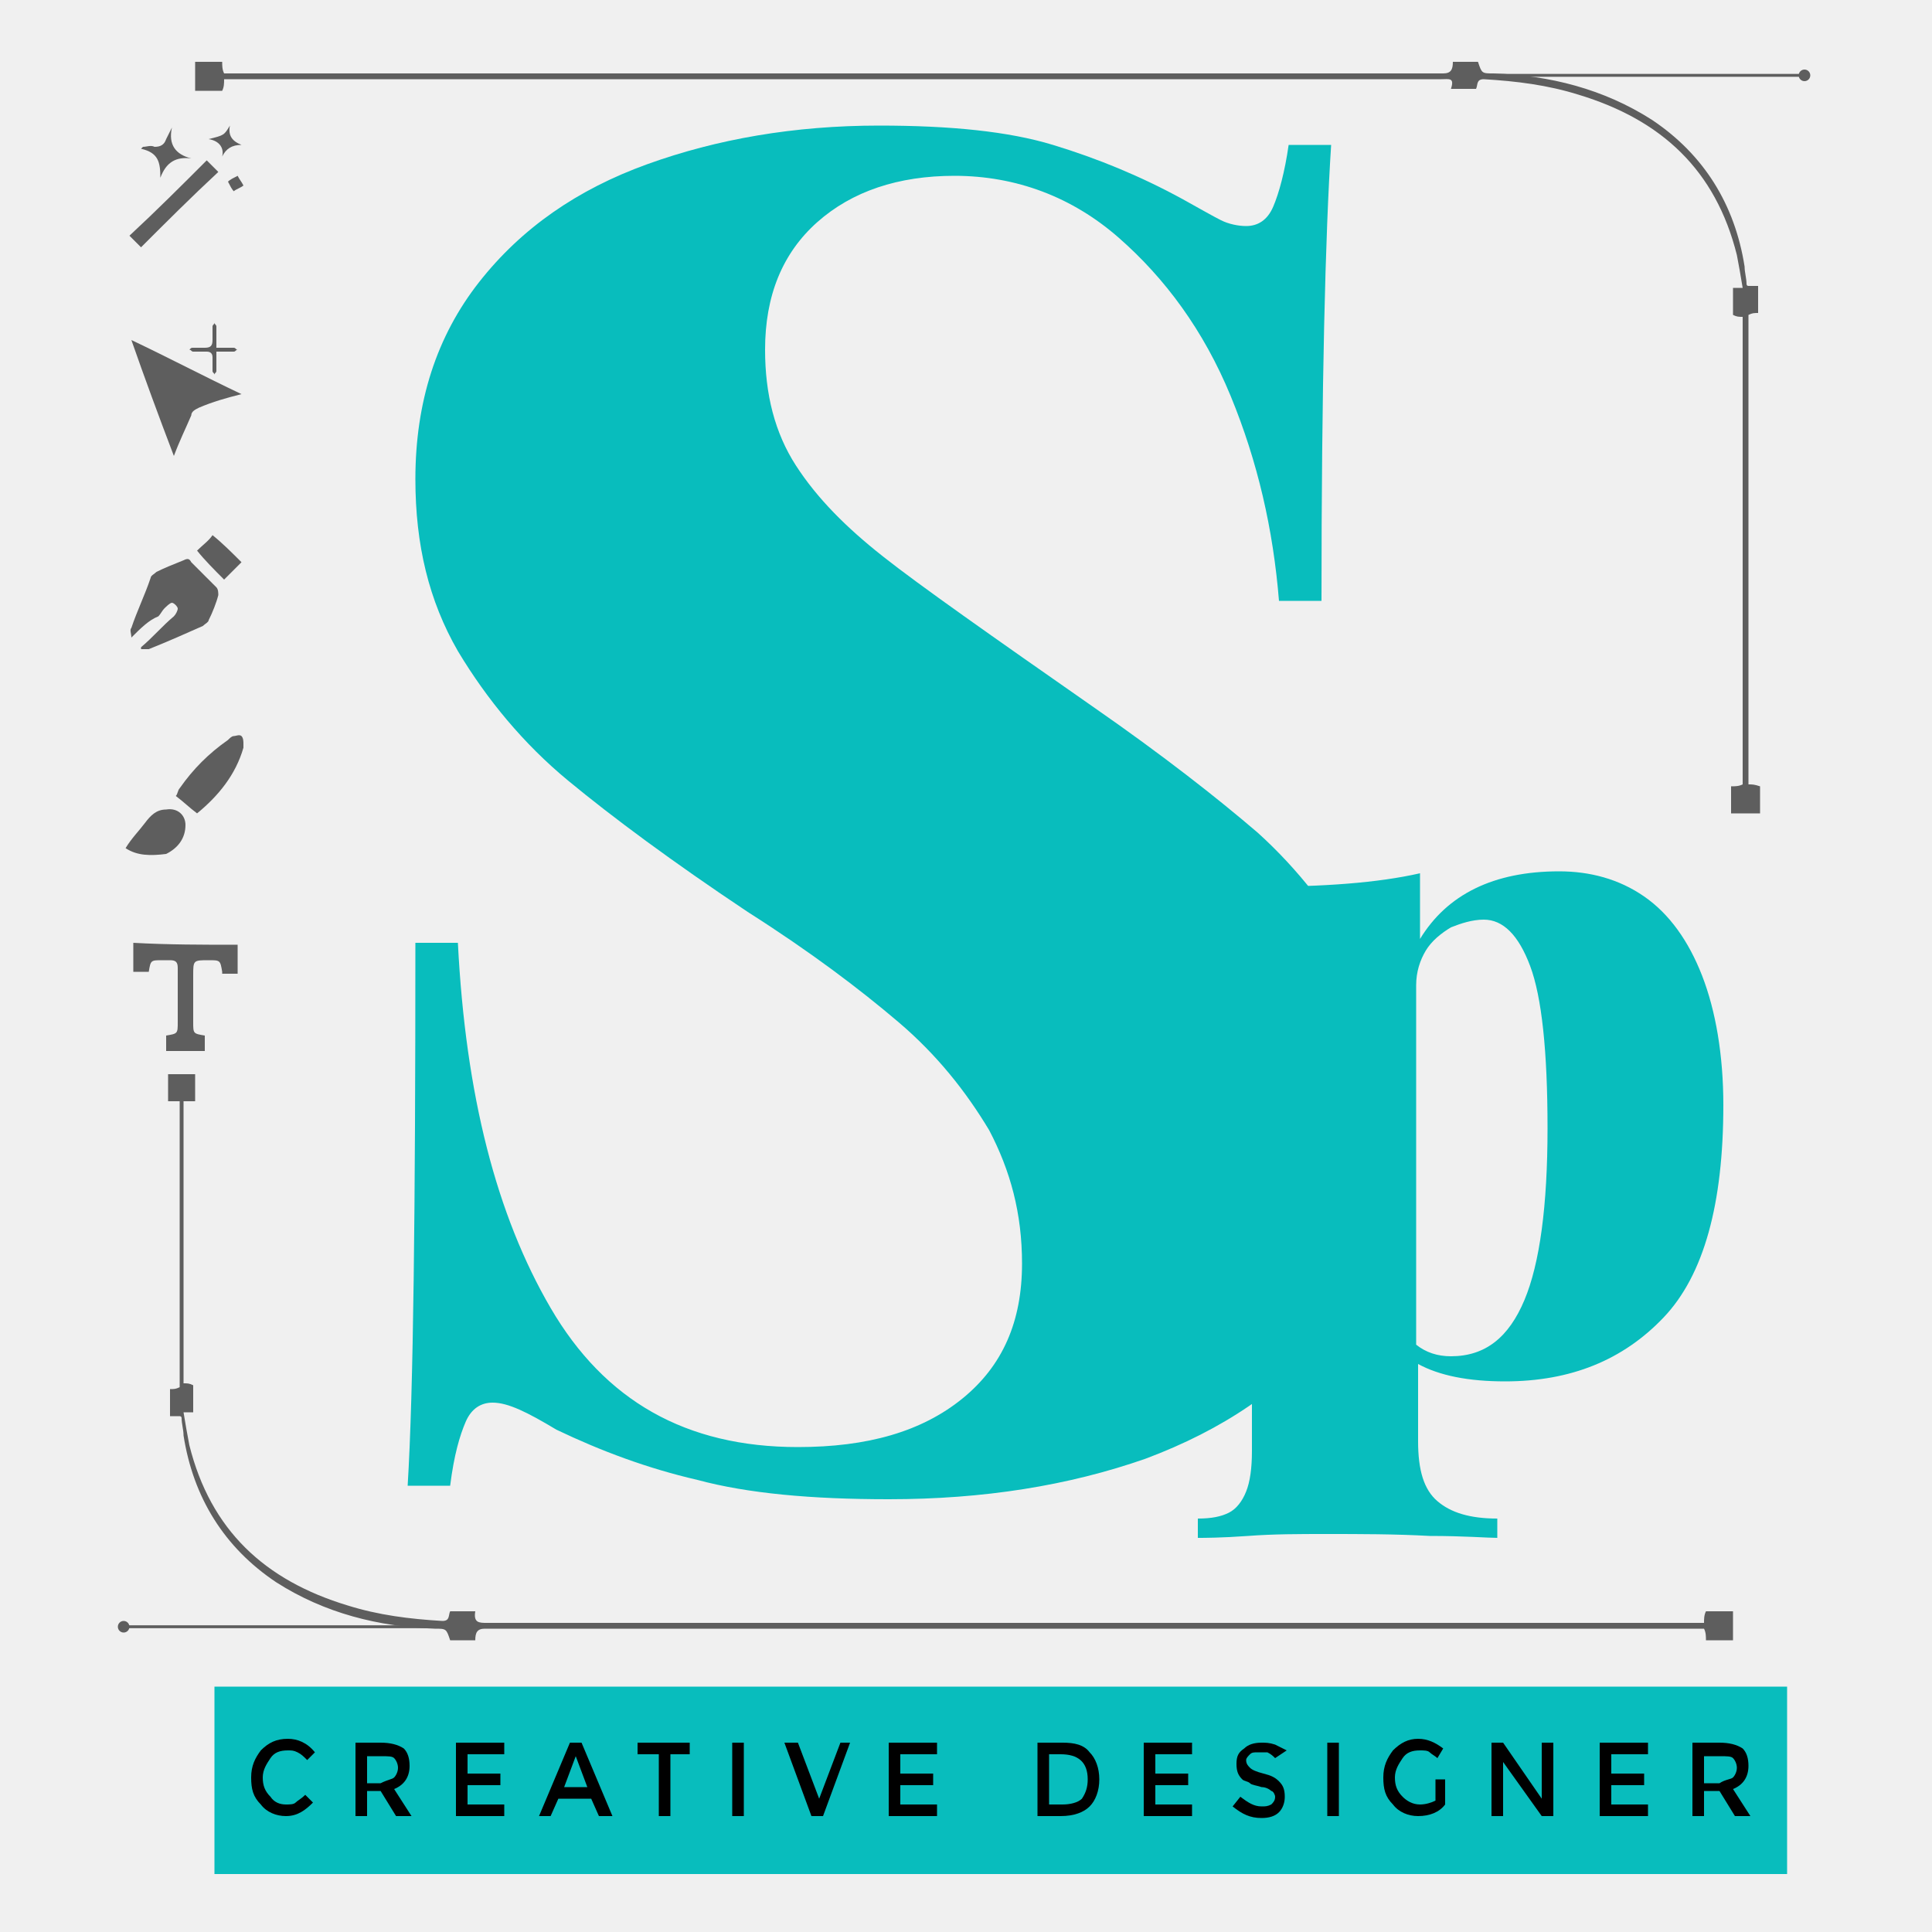
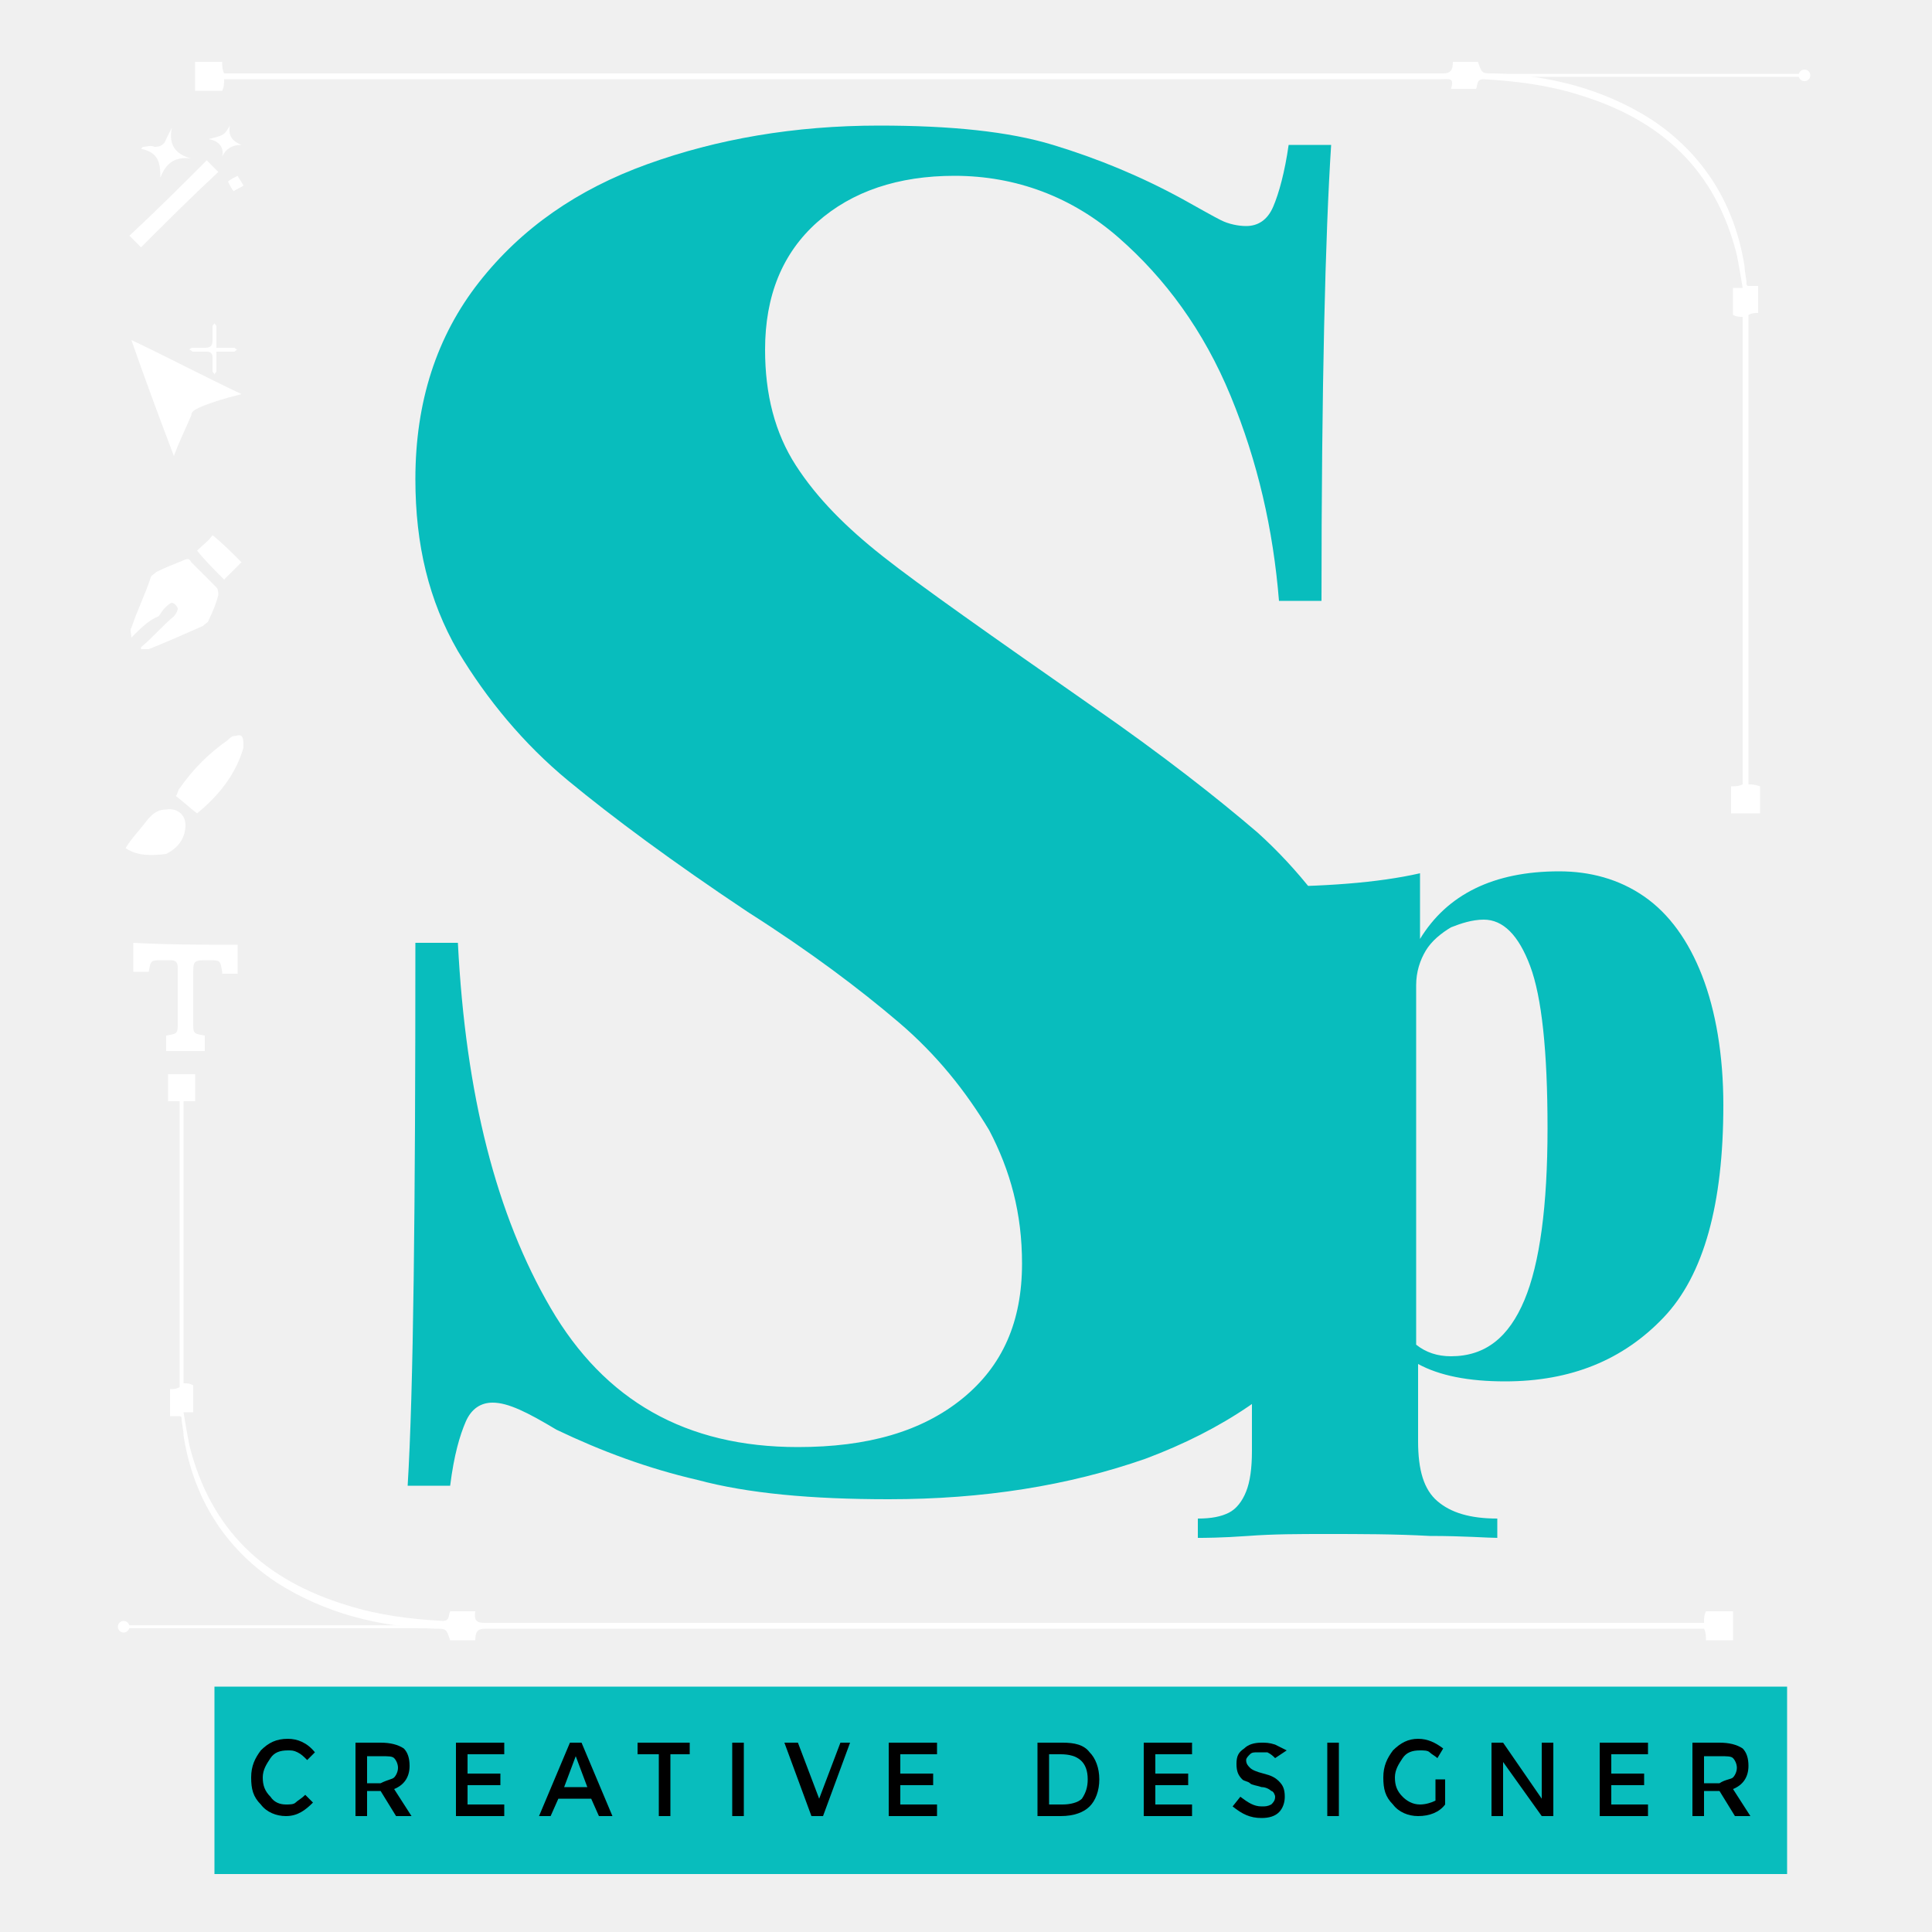
<svg xmlns="http://www.w3.org/2000/svg" version="1.1" id="Capa_1" x="0px" y="0px" viewBox="0 0 100 100" style="enable-background:new 0 0 100 100;" xml:space="preserve">
  <style type="text/css">
	.st0{fill:#08BDBD;}
- 	.st1{fill:#5E5E5E;}
- 	.st2{fill:none;stroke:#5E5E5E;stroke-width:0.15;stroke-miterlimit:10;}
+ 	.st1{fill:#FFFFFF;}
+ 	.st2{fill:none;stroke:#FFFFFF;stroke-width:0.15;stroke-miterlimit:10;}
</style>
  <g>
    <g>
      <g>
        <g>
          <path class="st0" d="M28.5,67.7c2.8,4.8,7,7.2,12.8,7.2c3.6,0,6.4-0.8,8.5-2.5s3.1-4,3.1-7c0-2.6-0.6-4.8-1.7-6.9      c-1.2-2-2.7-3.9-4.7-5.6c-2-1.7-4.5-3.6-7.8-5.7c-3.9-2.6-7-4.9-9.3-6.8c-2.3-1.9-4.2-4.2-5.7-6.7c-1.5-2.6-2.2-5.5-2.2-8.9      c0-4,1.1-7.4,3.3-10.2s5.1-4.8,8.7-6.1s7.6-2,12-2c3.7,0,6.7,0.3,9,1s4.5,1.6,6.7,2.8c0.9,0.5,1.6,0.9,2,1.1      c0.4,0.2,0.9,0.3,1.3,0.3c0.6,0,1.1-0.3,1.4-1s0.6-1.8,0.8-3.2h2.2c-0.3,4.6-0.5,12.5-0.5,23.6h-2.2c-0.3-3.7-1.1-7.2-2.5-10.6      s-3.4-6.1-5.8-8.2s-5.3-3.2-8.5-3.2c-2.9,0-5.3,0.8-7.1,2.4s-2.7,3.8-2.7,6.6c0,2.3,0.5,4.3,1.6,6s2.6,3.2,4.5,4.7      s5.6,4.1,10.9,7.8c3.6,2.5,6.4,4.7,8.5,6.5c2.1,1.9,3.8,4.1,5.2,6.6c1.3,2.5,2,5.4,2,8.7c0,4.2-1.2,7.7-3.5,10.6      c-2.4,2.9-5.5,5-9.5,6.5c-4,1.4-8.4,2.1-13.3,2.1c-4,0-7.3-0.3-9.9-1c-2.6-0.6-5-1.5-7.3-2.6c-1.5-0.9-2.5-1.4-3.3-1.4      c-0.6,0-1.1,0.3-1.4,1s-0.6,1.7-0.8,3.3h-2.2c0.3-4.9,0.4-14.3,0.4-28.1h2.2C24.1,56.7,25.7,62.9,28.5,67.7z" />
        </g>
        <g>
          <path class="st0" d="M80.7,45.1c1.6,0,3.1,0.4,4.4,1.3c1.3,0.9,2.3,2.3,3,4.1s1.1,4.1,1.1,6.7c0,5.1-1,8.8-3.1,11      s-4.8,3.3-8.2,3.3c-1.9,0-3.4-0.3-4.5-0.9v4c0,1.5,0.3,2.5,1,3.1s1.7,0.9,3.1,0.9v1c-0.5,0-1.7-0.1-3.5-0.1      c-1.8-0.1-3.6-0.1-5.4-0.1c-1.3,0-2.7,0-4,0.1c-1.4,0.1-2.3,0.1-2.6,0.1v-1c0.7,0,1.2-0.1,1.6-0.3c0.4-0.2,0.7-0.6,0.9-1.1      c0.2-0.5,0.3-1.2,0.3-2.1v-24c0-1.5-0.2-2.6-0.6-3.3s-1.1-1-2.1-1v-1c1,0.1,2,0.1,3,0.1c3.4,0,6.2-0.2,8.4-0.7v3.4      C74.9,46.3,77.3,45.1,80.7,45.1z M75.1,70.2c1.8,0,3-1,3.8-2.9s1.2-4.9,1.2-8.9s-0.3-6.8-0.9-8.4c-0.6-1.6-1.4-2.4-2.4-2.4      c-0.6,0-1.2,0.2-1.7,0.4c-0.5,0.3-1,0.7-1.3,1.2s-0.5,1.1-0.5,1.8v18.6C73.8,70,74.4,70.2,75.1,70.2z" />
        </g>
        <g>
          <rect x="11.1" y="87.3" class="st0" width="81.4" height="9.7" />
          <g>
            <path d="M14.8,93.4c0.2,0,0.4,0,0.5-0.1s0.3-0.2,0.5-0.4l0.4,0.4c-0.4,0.4-0.8,0.7-1.4,0.7c-0.5,0-1-0.2-1.3-0.6       C13.1,93,13,92.6,13,92s0.2-1,0.5-1.4c0.4-0.4,0.8-0.6,1.4-0.6c0.5,0,1,0.2,1.4,0.7l-0.4,0.4c-0.2-0.2-0.3-0.3-0.5-0.4       s-0.3-0.1-0.5-0.1c-0.4,0-0.7,0.1-0.9,0.4s-0.4,0.6-0.4,1s0.1,0.7,0.4,1C14.2,93.3,14.5,93.4,14.8,93.4z" />
            <path d="M21.2,91.4c0,0.6-0.3,1-0.8,1.2l0.9,1.4h-0.8l-0.8-1.3H19V94h-0.6v-3.8h1.3c0.5,0,0.9,0.1,1.2,0.3       C21.1,90.7,21.2,91,21.2,91.4z M20.4,92c0.1-0.1,0.2-0.3,0.2-0.5s-0.1-0.4-0.2-0.5s-0.3-0.1-0.7-0.1H19v1.4h0.7       C20.1,92.1,20.3,92.1,20.4,92z" />
            <path d="M26.1,90.2v0.6h-1.9v1h1.7v0.6h-1.7v1h1.9V94h-2.5v-3.8H26.1z" />
            <path d="M28.9,93.1L28.5,94h-0.6l1.6-3.8h0.6l1.6,3.8H31l-0.4-0.9H28.9z M30.4,92.5l-0.6-1.6l-0.6,1.6H30.4z" />
            <path d="M34.7,90.8V94h-0.6v-3.2H33v-0.6h2.7v0.6H34.7z" />
            <path d="M37.9,90.2h0.6V94h-0.6V90.2z" />
            <path d="M42.6,94H42l-1.4-3.8h0.7l1.1,2.9l1.1-2.9H44L42.6,94z" />
            <path d="M48.5,90.2v0.6h-1.9v1h1.7v0.6h-1.7v1h1.9V94H46v-3.8H48.5z" />
            <path d="M56.4,90.7c0.3,0.3,0.5,0.8,0.5,1.4s-0.2,1.1-0.5,1.4S55.6,94,54.9,94h-1.2v-3.8H55C55.6,90.2,56.1,90.3,56.4,90.7z        M56.3,92.1c0-0.9-0.5-1.3-1.4-1.3h-0.6v2.6H55c0.4,0,0.8-0.1,1-0.3C56.2,92.8,56.3,92.5,56.3,92.1z" />
            <path d="M61.7,90.2v0.6h-1.9v1h1.7v0.6h-1.7v1h1.9V94h-2.5v-3.8H61.7z" />
            <path d="M65.1,90.7c-0.2,0-0.3,0-0.4,0.1s-0.2,0.2-0.2,0.3c0,0.2,0.1,0.3,0.2,0.4s0.3,0.2,0.7,0.3c0.4,0.1,0.6,0.2,0.8,0.4       c0.2,0.2,0.3,0.4,0.3,0.8c0,0.3-0.1,0.6-0.3,0.8c-0.2,0.2-0.5,0.3-0.9,0.3c-0.6,0-1-0.2-1.5-0.6l0.4-0.5       c0.4,0.3,0.7,0.5,1.1,0.5c0.2,0,0.3,0,0.5-0.1c0.1-0.1,0.2-0.2,0.2-0.4c0-0.1-0.1-0.3-0.2-0.3c-0.1-0.1-0.3-0.2-0.5-0.2       c-0.3-0.1-0.5-0.1-0.6-0.2s-0.3-0.1-0.4-0.2c-0.2-0.2-0.3-0.4-0.3-0.8s0.1-0.6,0.4-0.8c0.2-0.2,0.5-0.3,0.9-0.3       c0.2,0,0.4,0,0.7,0.1c0.2,0.1,0.4,0.2,0.6,0.3L66,91c-0.1-0.1-0.2-0.2-0.4-0.3C65.4,90.7,65.3,90.7,65.1,90.7z" />
            <path d="M68.7,90.2h0.6V94h-0.6V90.2z" />
-             <path d="M74.2,92.1h0.6v1.3C74.5,93.8,74,94,73.4,94c-0.5,0-1-0.2-1.3-0.6c-0.4-0.4-0.5-0.8-0.5-1.4s0.2-1,0.5-1.4       c0.4-0.4,0.8-0.6,1.3-0.6s0.9,0.2,1.3,0.5L74.4,91c-0.1-0.1-0.3-0.2-0.4-0.3c-0.1-0.1-0.3-0.1-0.5-0.1c-0.4,0-0.7,0.1-0.9,0.4       c-0.2,0.3-0.4,0.6-0.4,1s0.1,0.7,0.4,1c0.2,0.2,0.5,0.4,0.9,0.4c0.3,0,0.6-0.1,0.8-0.2v-1.1H74.2z" />
+             <path d="M74.2,92.1h0.6v1.3C74.5,93.8,74,94,73.4,94c-0.5,0-1-0.2-1.3-0.6c-0.4-0.4-0.5-0.8-0.5-1.4s0.2-1,0.5-1.4       c0.4-0.4,0.8-0.6,1.3-0.6s0.9,0.2,1.3,0.5L74.4,91c-0.1-0.1-0.3-0.2-0.4-0.3c-0.1-0.1-0.3-0.1-0.5-0.1c-0.4,0-0.7,0.1-0.9,0.4       c-0.2,0.3-0.4,0.6-0.4,1s0.1,0.7,0.4,1c0.2,0.2,0.5,0.4,0.9,0.4c0.3,0,0.6-0.1,0.8-0.2v-1.1C74.3,92.1,74.2,92.1,74.2,92.1z" />
            <path d="M79.8,90.2h0.6V94h-0.6l-2-2.8V94h-0.6v-3.8h0.6l2,2.9V90.2z" />
            <path d="M85.3,90.2v0.6h-1.9v1h1.7v0.6h-1.7v1h1.9V94h-2.5v-3.8H85.3z" />
            <path d="M90.5,91.4c0,0.6-0.3,1-0.8,1.2l0.9,1.4h-0.8L89,92.7h-0.8V94h-0.6v-3.8H89c0.5,0,0.9,0.1,1.2,0.3       C90.4,90.7,90.5,91,90.5,91.4z M89.7,92c0.1-0.1,0.2-0.3,0.2-0.5s-0.1-0.4-0.2-0.5s-0.3-0.1-0.7-0.1h-0.8v1.4H89       C89.3,92.1,89.6,92.1,89.7,92z" />
          </g>
        </g>
      </g>
    </g>
    <g>
      <g>
        <g>
          <path class="st1" d="M12.3,48.9c0,0.5,0,1,0,1.5c-0.3,0-0.5,0-0.8,0c0,0,0,0,0-0.1c-0.1-0.6-0.1-0.6-0.7-0.6      c-0.8,0-0.8,0-0.8,0.8s0,1.6,0,2.4c0,0.6,0,0.6,0.6,0.7c0,0.2,0,0.5,0,0.8c-0.7,0-1.3,0-2,0c0-0.3,0-0.5,0-0.8      c0.6-0.1,0.6-0.1,0.6-0.7c0-0.9,0-1.9,0-2.8c0-0.3-0.1-0.4-0.4-0.4c-0.1,0-0.2,0-0.4,0c-0.6,0-0.6,0-0.7,0.6c-0.2,0-0.5,0-0.8,0      c0-0.5,0-1,0-1.5C8.7,48.9,10.5,48.9,12.3,48.9z" />
        </g>
        <g>
          <path class="st1" d="M10.2,42.1c-0.4-0.3-0.7-0.6-1.1-0.9c0.1-0.1,0.1-0.3,0.2-0.4c0.7-1,1.5-1.8,2.5-2.5      c0.1-0.1,0.2-0.2,0.3-0.2s0.3-0.1,0.4,0c0.1,0.1,0.1,0.3,0.1,0.4c0,0.1,0,0.1,0,0.2C12.2,40.1,11.3,41.2,10.2,42.1z" />
          <path class="st1" d="M6.5,43.9c0.3-0.5,0.7-0.9,1-1.3c0.3-0.4,0.6-0.7,1.1-0.7c0.6-0.1,1,0.3,1,0.8c0,0.7-0.4,1.2-1,1.5      C7.8,44.3,7.1,44.3,6.5,43.9z" />
        </g>
        <g>
          <path class="st1" d="M6.8,33c0-0.2-0.1-0.4,0-0.5c0.3-0.9,0.7-1.7,1-2.6c0-0.1,0.2-0.2,0.3-0.3C8.5,29.4,9,29.2,9.5,29      c0.2-0.1,0.3-0.1,0.4,0.1c0.4,0.4,0.9,0.9,1.3,1.3c0.1,0.1,0.1,0.3,0.1,0.4c-0.1,0.4-0.3,0.9-0.5,1.3c0,0.1-0.2,0.2-0.3,0.3      c-0.9,0.4-1.8,0.8-2.8,1.2c-0.1,0-0.2,0-0.4,0v-0.1C7.9,33,8.4,32.4,9,31.9c0.1-0.1,0.2-0.3,0.2-0.4S9,31.2,8.9,31.2      s-0.3,0.2-0.4,0.3c-0.1,0.1-0.2,0.3-0.3,0.4C7.7,32.1,7.3,32.5,6.8,33z" />
          <path class="st1" d="M10.2,28.5c0.3-0.3,0.6-0.5,0.8-0.8c0.5,0.4,1,0.9,1.5,1.4c-0.3,0.3-0.6,0.6-0.9,0.9      C11.1,29.5,10.6,29,10.2,28.5z" />
        </g>
        <g>
          <path class="st1" d="M6.8,17.6c1.9,0.9,3.8,1.9,5.7,2.8c-0.8,0.2-1.5,0.4-2.2,0.7c-0.2,0.1-0.4,0.2-0.4,0.4      c-0.3,0.7-0.6,1.3-0.9,2.1C8.2,21.5,7.5,19.6,6.8,17.6z" />
          <path class="st1" d="M11.2,18c0.3,0,0.6,0,0.9,0c0.1,0,0.1,0.1,0.2,0.1c-0.1,0-0.1,0.1-0.2,0.1c-0.3,0-0.6,0-0.9,0      c0,0.4,0,0.7,0,1c0,0.1-0.1,0.1-0.1,0.2c0-0.1-0.1-0.1-0.1-0.2c0-0.2,0-0.5,0-0.7s-0.1-0.3-0.3-0.3s-0.5,0-0.7,0      c-0.1,0-0.1-0.1-0.2-0.1C9.9,18,9.9,18,10,18c0.2,0,0.4,0,0.6,0c0.3,0,0.4-0.1,0.4-0.4c0-0.2,0-0.4,0-0.7c0-0.1,0.1-0.1,0.1-0.2      c0,0.1,0.1,0.1,0.1,0.2C11.2,17.3,11.2,17.6,11.2,18z" />
        </g>
        <g>
          <path class="st1" d="M11.3,8.9c-1.4,1.3-2.7,2.6-4,3.9c-0.2-0.2-0.4-0.4-0.6-0.6c1.4-1.3,2.7-2.6,4-3.9      C10.9,8.5,11.1,8.7,11.3,8.9z" />
          <path class="st1" d="M8.3,9.2c0-0.8-0.1-1.3-1-1.5l0.1-0.1c0.2,0,0.4-0.1,0.6,0c0.3,0,0.5-0.1,0.6-0.4C8.7,7,8.8,6.8,8.9,6.6      C8.7,7.5,9.1,8,9.9,8.2C9.1,8.1,8.6,8.4,8.3,9.2z" />
          <path class="st1" d="M10.8,7.2C11.6,7,11.6,7,11.9,6.5c-0.1,0.5,0.1,0.8,0.6,1c-0.5,0-0.8,0.2-1,0.6C11.6,7.7,11.4,7.3,10.8,7.2      z" />
          <path class="st1" d="M11.8,9.4c0.1-0.1,0.3-0.2,0.5-0.3c0.1,0.2,0.2,0.3,0.3,0.5c-0.1,0.1-0.4,0.2-0.5,0.3      C12,9.8,11.9,9.6,11.8,9.4z" />
        </g>
      </g>
    </g>
    <g>
      <line class="st2" x1="23.5" y1="84.2" x2="6.5" y2="84.2" />
      <g id="Vector_Smart_Object1.psd_00000152226969901735097040000002792742399122083722_">
        <g>
          <path class="st1" d="M9.5,55.6c0,8.1,0,7.9,0,16c0.2,0,0.3,0,0.5,0.1c0,0.5,0,0.9,0,1.4c-0.2,0-0.3,0-0.5,0      c0.1,0.6,0.2,1.2,0.3,1.7c1.1,4.4,3.9,7,8.2,8.3c1.6,0.5,3.2,0.7,4.9,0.8c0.4,0,0.3-0.3,0.4-0.5c0.4,0,0.8,0,1.3,0      C24.5,84,24.8,84,25.2,84c20.8,0,41.6,0,62.4,0c0.2,0,0.4,0,0.6,0c0-0.2,0-0.4,0.1-0.6c0.5,0,0.9,0,1.4,0c0,0.5,0,1,0,1.5      c-0.5,0-0.9,0-1.4,0c0-0.2,0-0.4-0.1-0.6c-0.2,0-0.3,0-0.4,0c-20.9,0-41.8,0-62.7,0c-0.4,0-0.5,0.2-0.5,0.6c-0.5,0-0.9,0-1.3,0      c-0.2-0.6-0.2-0.6-0.8-0.6c-2.9-0.1-5.7-0.8-8.2-2.4c-2.7-1.8-4.3-4.4-4.8-7.6c0-0.3-0.1-0.6-0.1-0.9c0,0,0-0.1-0.1-0.1      c-0.2,0-0.3,0-0.5,0c0-0.5,0-0.9,0-1.4c0.2,0,0.3,0,0.5-0.1c0-8.1,0-7.9,0-16" />
        </g>
      </g>
      <circle class="st1" cx="6.4" cy="84.2" r="0.3" />
    </g>
  </g>
  <g>
    <line class="st2" x1="76.2" y1="3.9" x2="93.2" y2="3.9" />
    <circle class="st1" cx="93.4" cy="3.9" r="0.3" />
    <g id="Vector_Smart_Object1.psd_00000076576204659871313910000011545071355361453487_">
      <g>
        <path class="st1" d="M10.1,3.2c0.5,0,0.9,0,1.4,0c0,0.2,0,0.4,0.1,0.6c0.2,0,0.3,0,0.4,0c20.9,0,41.8,0,62.7,0     c0.4,0,0.5-0.2,0.5-0.6c0.5,0,0.9,0,1.3,0c0.2,0.6,0.2,0.6,0.8,0.6c2.9,0.1,5.7,0.8,8.2,2.4c2.7,1.8,4.3,4.4,4.8,7.6     c0,0.3,0.1,0.6,0.1,0.9c0,0,0,0.1,0.1,0.1c0.2,0,0.3,0,0.5,0c0,0.5,0,0.9,0,1.4c-0.2,0-0.3,0-0.5,0.1c0,8.1,0,16.2,0,24.3     c0.2,0,0.3,0,0.6,0.1c0,0.5,0,0.9,0,1.4c-0.5,0-1,0-1.5,0c0-0.5,0-0.9,0-1.4c0.2,0,0.4,0,0.6-0.1c0-8.1,0-16.2,0-24.2     c-0.2,0-0.3,0-0.5-0.1c0-0.5,0-0.9,0-1.4c0.2,0,0.3,0,0.5,0c-0.1-0.6-0.2-1.2-0.3-1.7c-1.1-4.4-3.9-7-8.2-8.3     c-1.6-0.5-3.2-0.7-4.9-0.8c-0.4,0-0.3,0.3-0.4,0.5c-0.4,0-0.8,0-1.3,0C75.3,4,75,4.1,74.6,4.1c-20.8,0-41.6,0-62.4,0     c-0.2,0-0.4,0-0.6,0c0,0.2,0,0.4-0.1,0.6c-0.5,0-0.9,0-1.4,0C10.1,4.2,10.1,3.7,10.1,3.2z" />
      </g>
    </g>
  </g>
  <rect x="8.7" y="55.6" class="st1" width="1.4" height="1.4" />
</svg>
